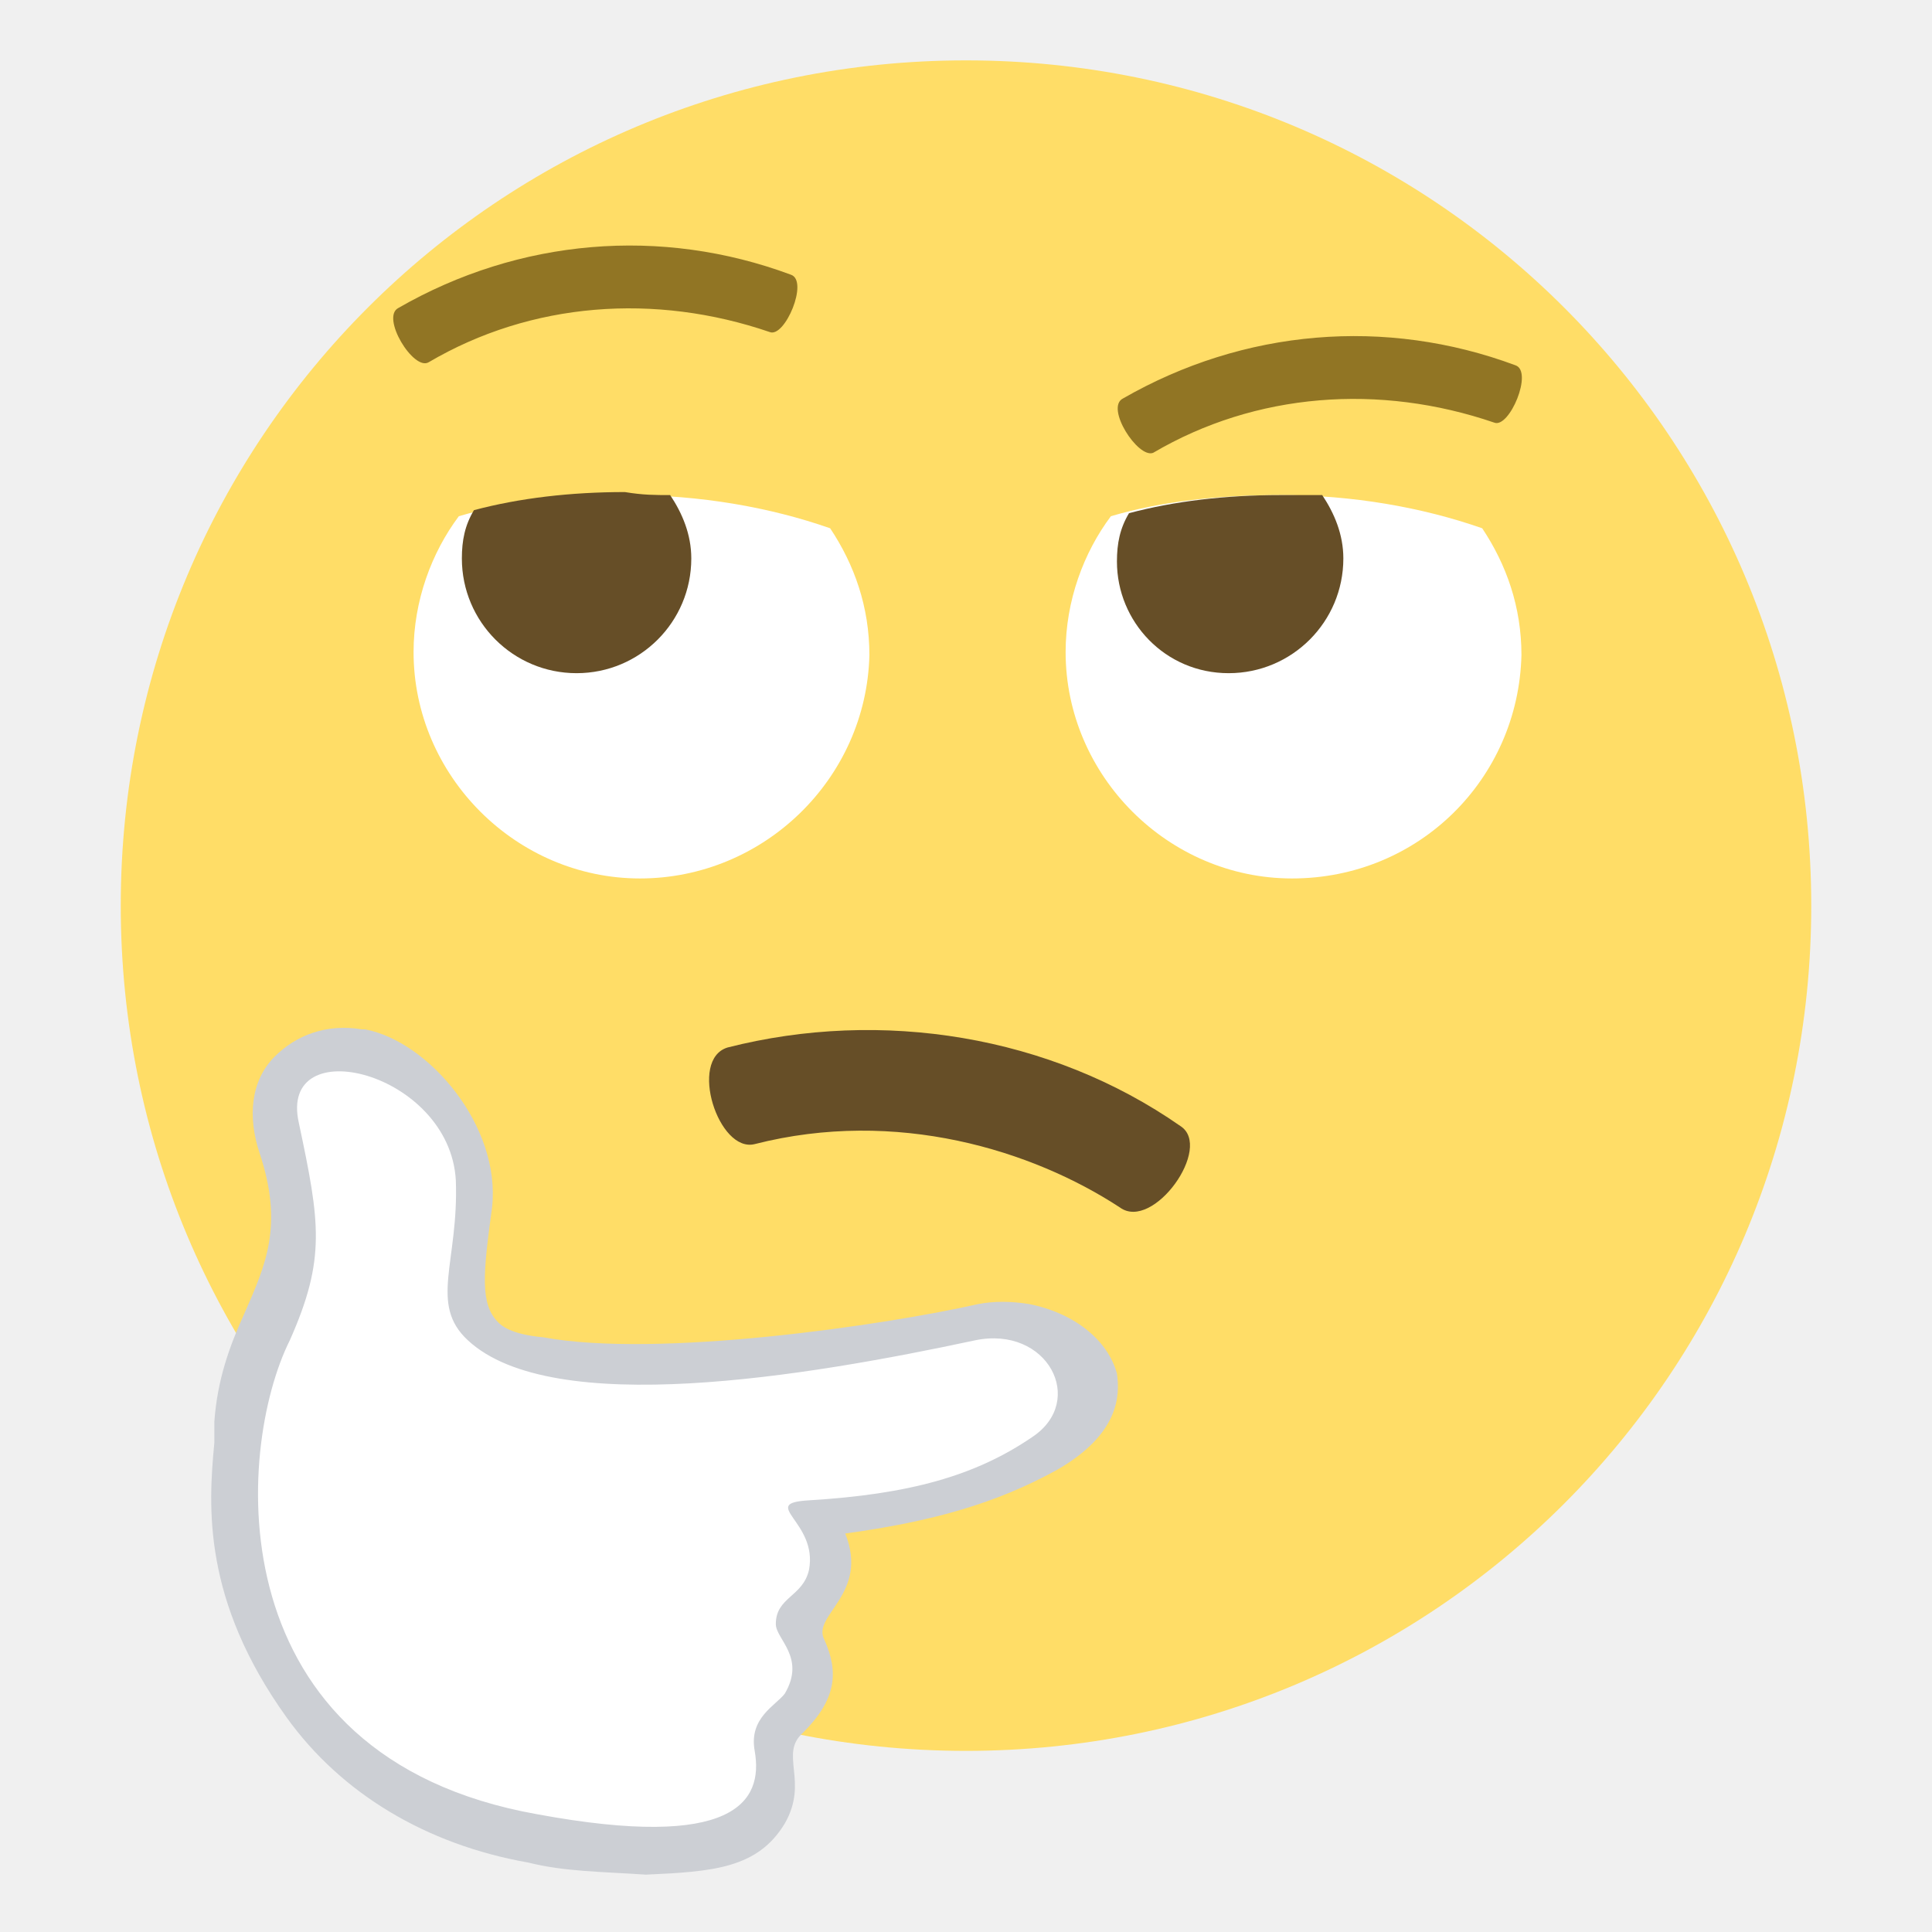
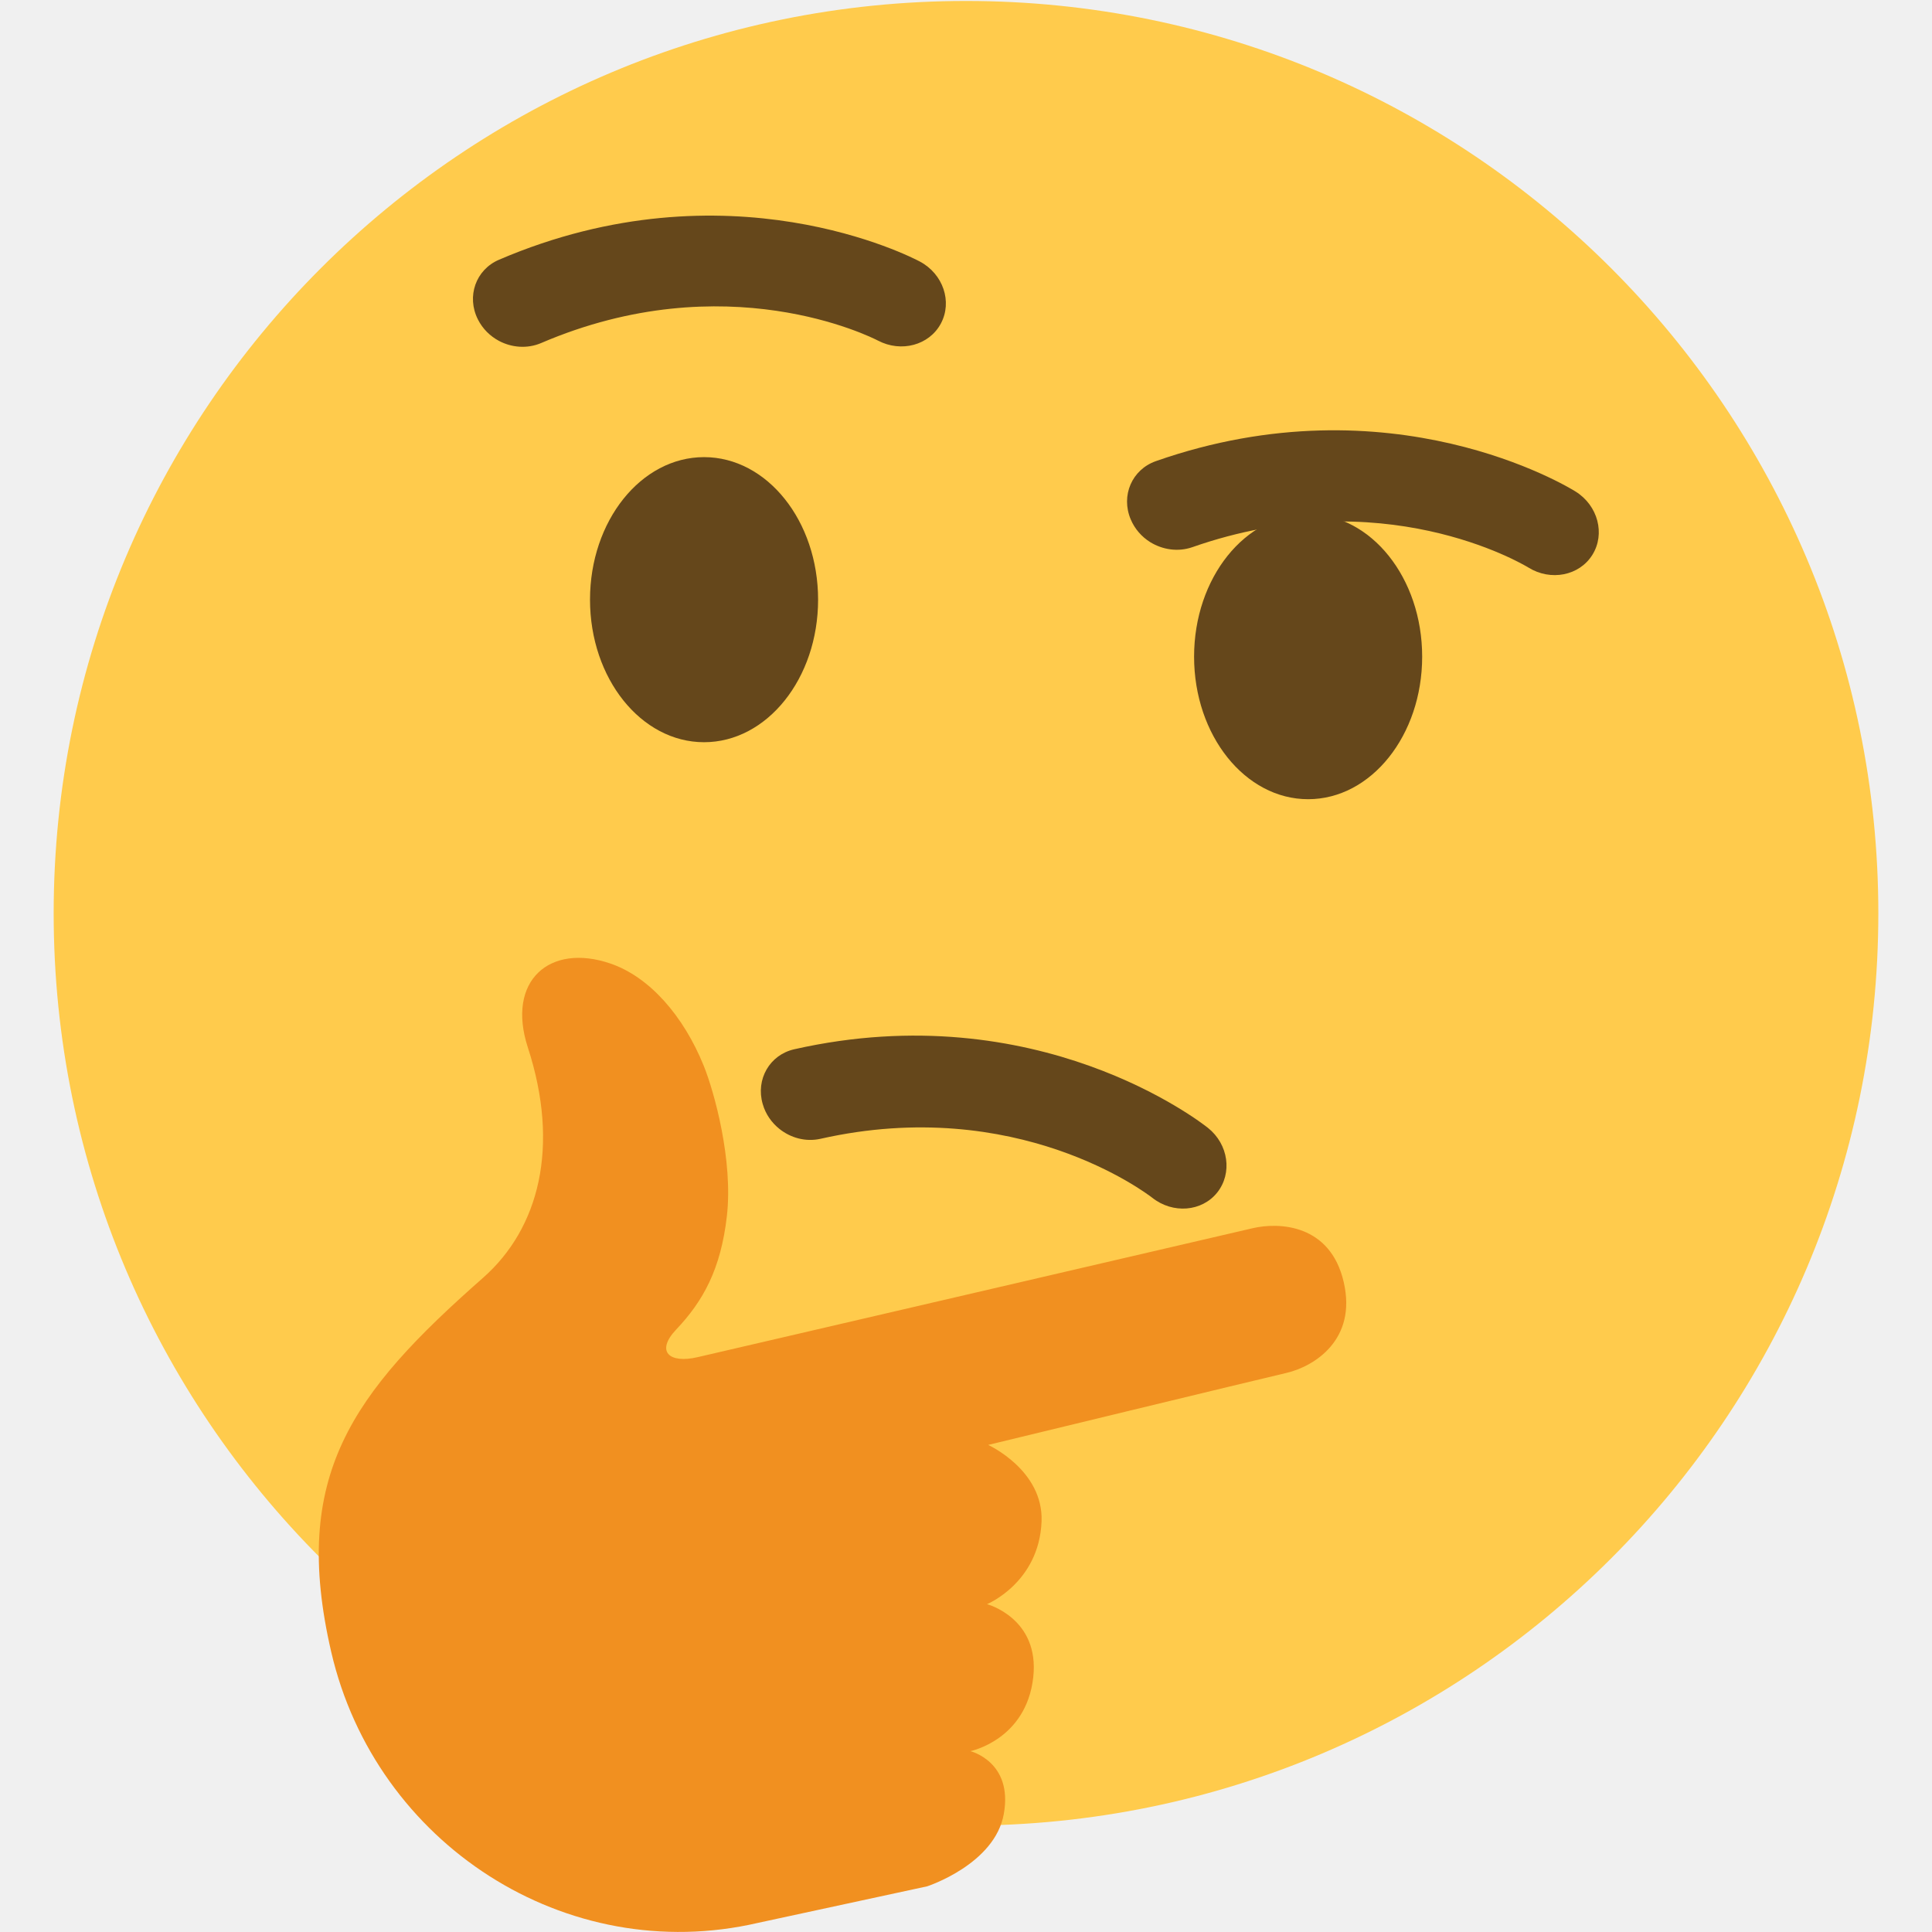
- <svg xmlns="http://www.w3.org/2000/svg" viewBox="0 0 64 64">
-   <path fill="#ffdd67" d="M4 30c0 15.5 12.5 28 28 28s28-12.5 28-28S47.5 2 32 2 4 14.5 4 30z" />
-   <g fill="#917524">
-     <path d="M14.2 12c3.4-2 7.5-2.3 11.3-1 .5.2 1.3-1.7.7-1.9-4.3-1.6-9-1.2-13 1.1-.6.3.5 2.1 1 1.8M38.2 15c3.4-2 7.5-2.3 11.3-1 .5.2 1.3-1.7.7-1.9-4.3-1.6-9-1.2-13 1.1-.6.3.5 2 1 1.8" />
-   </g>
-   <path fill="#664e27" d="M24.1 34.7c5.1-1.3 10.7-.4 15 2.6 1.1.7-.9 3.5-2 2.7-2.9-1.9-7.4-3.3-12.1-2.1-1.2.3-2.2-2.8-.9-3.2" />
-   <path fill="#fff" d="M42.8 29.1c-4.1 0-7.5-3.4-7.5-7.5 0-1.7.6-3.3 1.5-4.5 1.7-.5 3.6-.7 5.6-.7 2.4 0 4.7.4 6.7 1.1.8 1.2 1.3 2.6 1.3 4.2-.1 4.1-3.4 7.4-7.6 7.4" />
-   <path fill="#664e27" d="M43.8 16.4c.4.6.7 1.3.7 2.1 0 2.1-1.7 3.8-3.8 3.8S37 20.6 37 18.6c0-.6.1-1.1.4-1.6 1.5-.4 3.2-.6 5-.6h1.4" />
-   <path fill="#fff" d="M21.2 29.1c-4.1 0-7.5-3.4-7.5-7.5 0-1.7.6-3.3 1.5-4.5 1.7-.5 3.6-.7 5.6-.7 2.4 0 4.7.4 6.7 1.1.8 1.2 1.3 2.6 1.3 4.2-.1 4.1-3.5 7.4-7.6 7.4" />
-   <path fill="#664e27" d="M22.2 16.4c.4.6.7 1.3.7 2.1 0 2.1-1.7 3.8-3.8 3.8s-3.8-1.7-3.8-3.8c0-.6.1-1.1.4-1.6 1.5-.4 3.2-.6 5-.6.6.1 1 .1 1.5.1" />
-   <path fill="#fff" d="M32.6 44c-4.2 1-14.9 2.3-16.8.3-.9-.9-.7-2.2-.4-4.5.3-2.3-1.9-4.7-3.5-4.9-1.9-.2-3 1.2-2.3 3.2C11 42.6 8.2 44 8 47.3c-.1 1.9-.7 5.1 2.2 9.2 3.3 4.6 9 4.7 11 4.6 2.3-.1 3.3-.2 3.8-1.2.6-1.2.3-1.5.6-1.9.5-.9.8-.8 1.1-1.9.3-1.1-.5-1.8-.3-2.3.4-1.2 1.4-1 .4-3.8 3.4-.5 5.6-1 7.6-2.2 3.7-2 .5-4.3-1.8-3.8" />
-   <path fill="#cccfd4" d="M17.5 61.7c-3.4-.6-6.2-2.3-8-4.8-2.8-3.9-2.6-7-2.4-9.1v-.7c.1-1.4.5-2.5 1-3.6.7-1.6 1.3-2.9.5-5.3-.4-1.2-.3-2.4.5-3.2.7-.7 1.7-1.1 2.9-.9h.1c2.1.4 4.5 3.2 4.2 5.9-.3 2.2-.4 3.2.2 3.8.1.1.4.4 1.5.5 3.8.7 11.3-.4 14.4-1.1.5-.1 1.1-.1 1.7 0 1.5.3 2.6 1.2 2.9 2.3.1.7.1 2-2 3.2-2 1.1-4.1 1.7-7 2.1.8 2-1.1 2.7-.7 3.5.5 1.1.4 2-.7 3.1-.8.7.2 1.6-.6 3-.9 1.5-2.4 1.6-4.6 1.7-1.5-.1-2.7-.1-3.9-.4M9.9 37.2c.7 3.3.9 4.5-.3 7.2-1.8 3.6-2.5 13.8 8.2 15.7 6.5 1.2 7.5-.4 7.2-2.1-.2-1.1.7-1.5 1-1.9.7-1.2-.3-1.8-.3-2.3 0-.9.9-.9 1.1-1.8.3-1.6-1.7-2.2 0-2.3 3.3-.2 5.5-.8 7.4-2.1 1.8-1.2.5-3.7-1.9-3.2-5.6 1.2-14 2.6-16.8 0-1.3-1.2-.3-2.6-.4-5.3-.2-3.6-5.9-5-5.2-1.9" />
+ <svg xmlns="http://www.w3.org/2000/svg" viewBox="0 0 36 36">
+   <circle fill="#FFCB4C" cx="18" cy="17.018" r="17" />
+   <path fill="#65471B" d="M14.524 21.036c-.145-.116-.258-.274-.312-.464-.134-.46.13-.918.59-1.021 4.528-1.021 7.577 1.363 7.706 1.465.384.306.459.845.173 1.205-.286.358-.828.401-1.211.097-.11-.084-2.523-1.923-6.182-1.098-.274.061-.554-.016-.764-.184z" />
+   <ellipse fill="#65471B" cx="13.119" cy="11.174" rx="2.125" ry="2.656" />
+   <ellipse fill="#65471B" cx="24.375" cy="12.236" rx="2.125" ry="2.656" />
+   <path fill="#F19020" d="M17.276 35.149s1.265-.411 1.429-1.352c.173-.972-.624-1.167-.624-1.167s1.041-.208 1.172-1.376c.123-1.101-.861-1.363-.861-1.363s.97-.4 1.016-1.539c.038-.959-.995-1.428-.995-1.428s5.038-1.221 5.556-1.341c.516-.12 1.32-.615 1.069-1.694-.249-1.08-1.204-1.118-1.697-1.003-.494.115-6.744 1.566-8.9 2.068l-1.439.334c-.54.127-.785-.11-.404-.512.508-.536.833-1.129.946-2.113.119-1.035-.232-2.313-.433-2.809-.374-.921-1.005-1.649-1.734-1.899-1.137-.39-1.945.321-1.542 1.561.604 1.854.208 3.375-.833 4.293-2.449 2.157-3.588 3.695-2.83 6.973.828 3.575 4.377 5.876 7.952 5.048l3.152-.681z" />
+   <path fill="#65471B" d="M9.296 6.351c-.164-.088-.303-.224-.391-.399-.216-.428-.04-.927.393-1.112 4.266-1.831 7.699-.043 7.843.034.433.231.608.747.391 1.154-.216.405-.74.546-1.173.318-.123-.063-2.832-1.432-6.278.047-.257.109-.547.085-.785-.042zm12.135 3.75c-.156-.098-.286-.243-.362-.424-.187-.442.023-.927.468-1.084 4.381-1.536 7.685.48 7.823.567.415.26.555.787.312 1.178-.242.39-.776.495-1.191.238-.12-.072-2.727-1.621-6.267-.379-.266.091-.553.046-.783-.096z" />
</svg>
